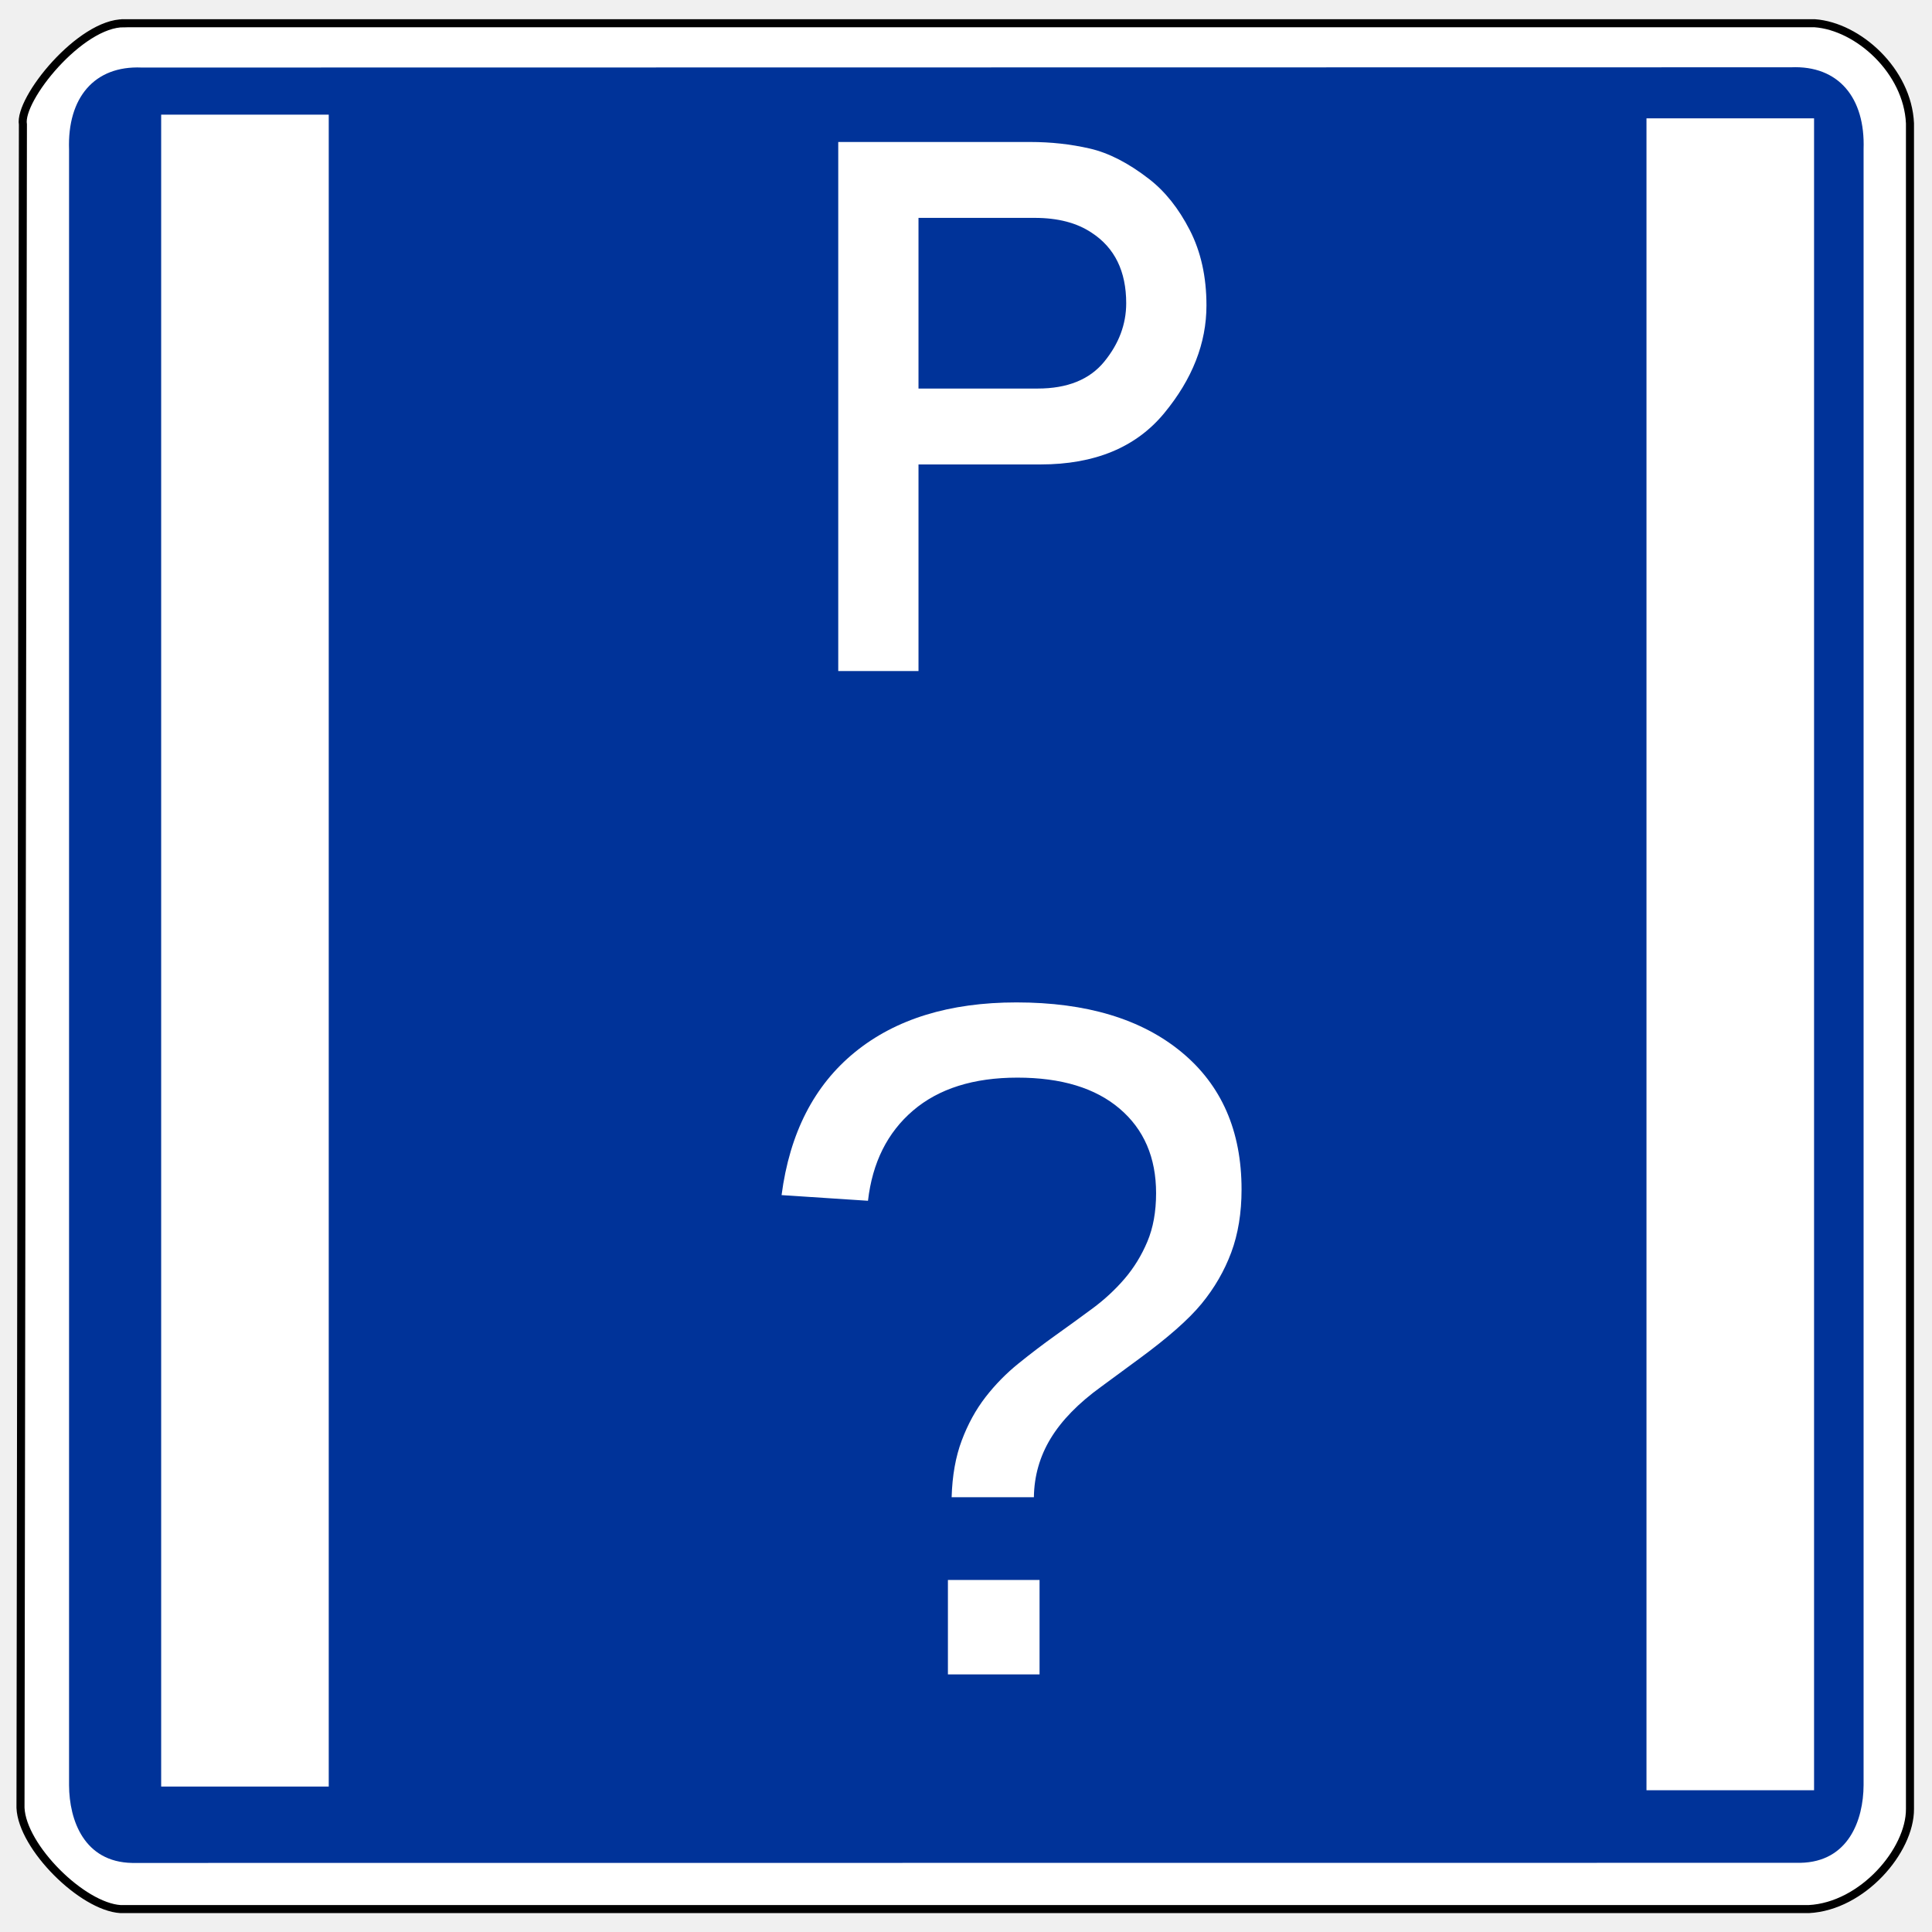
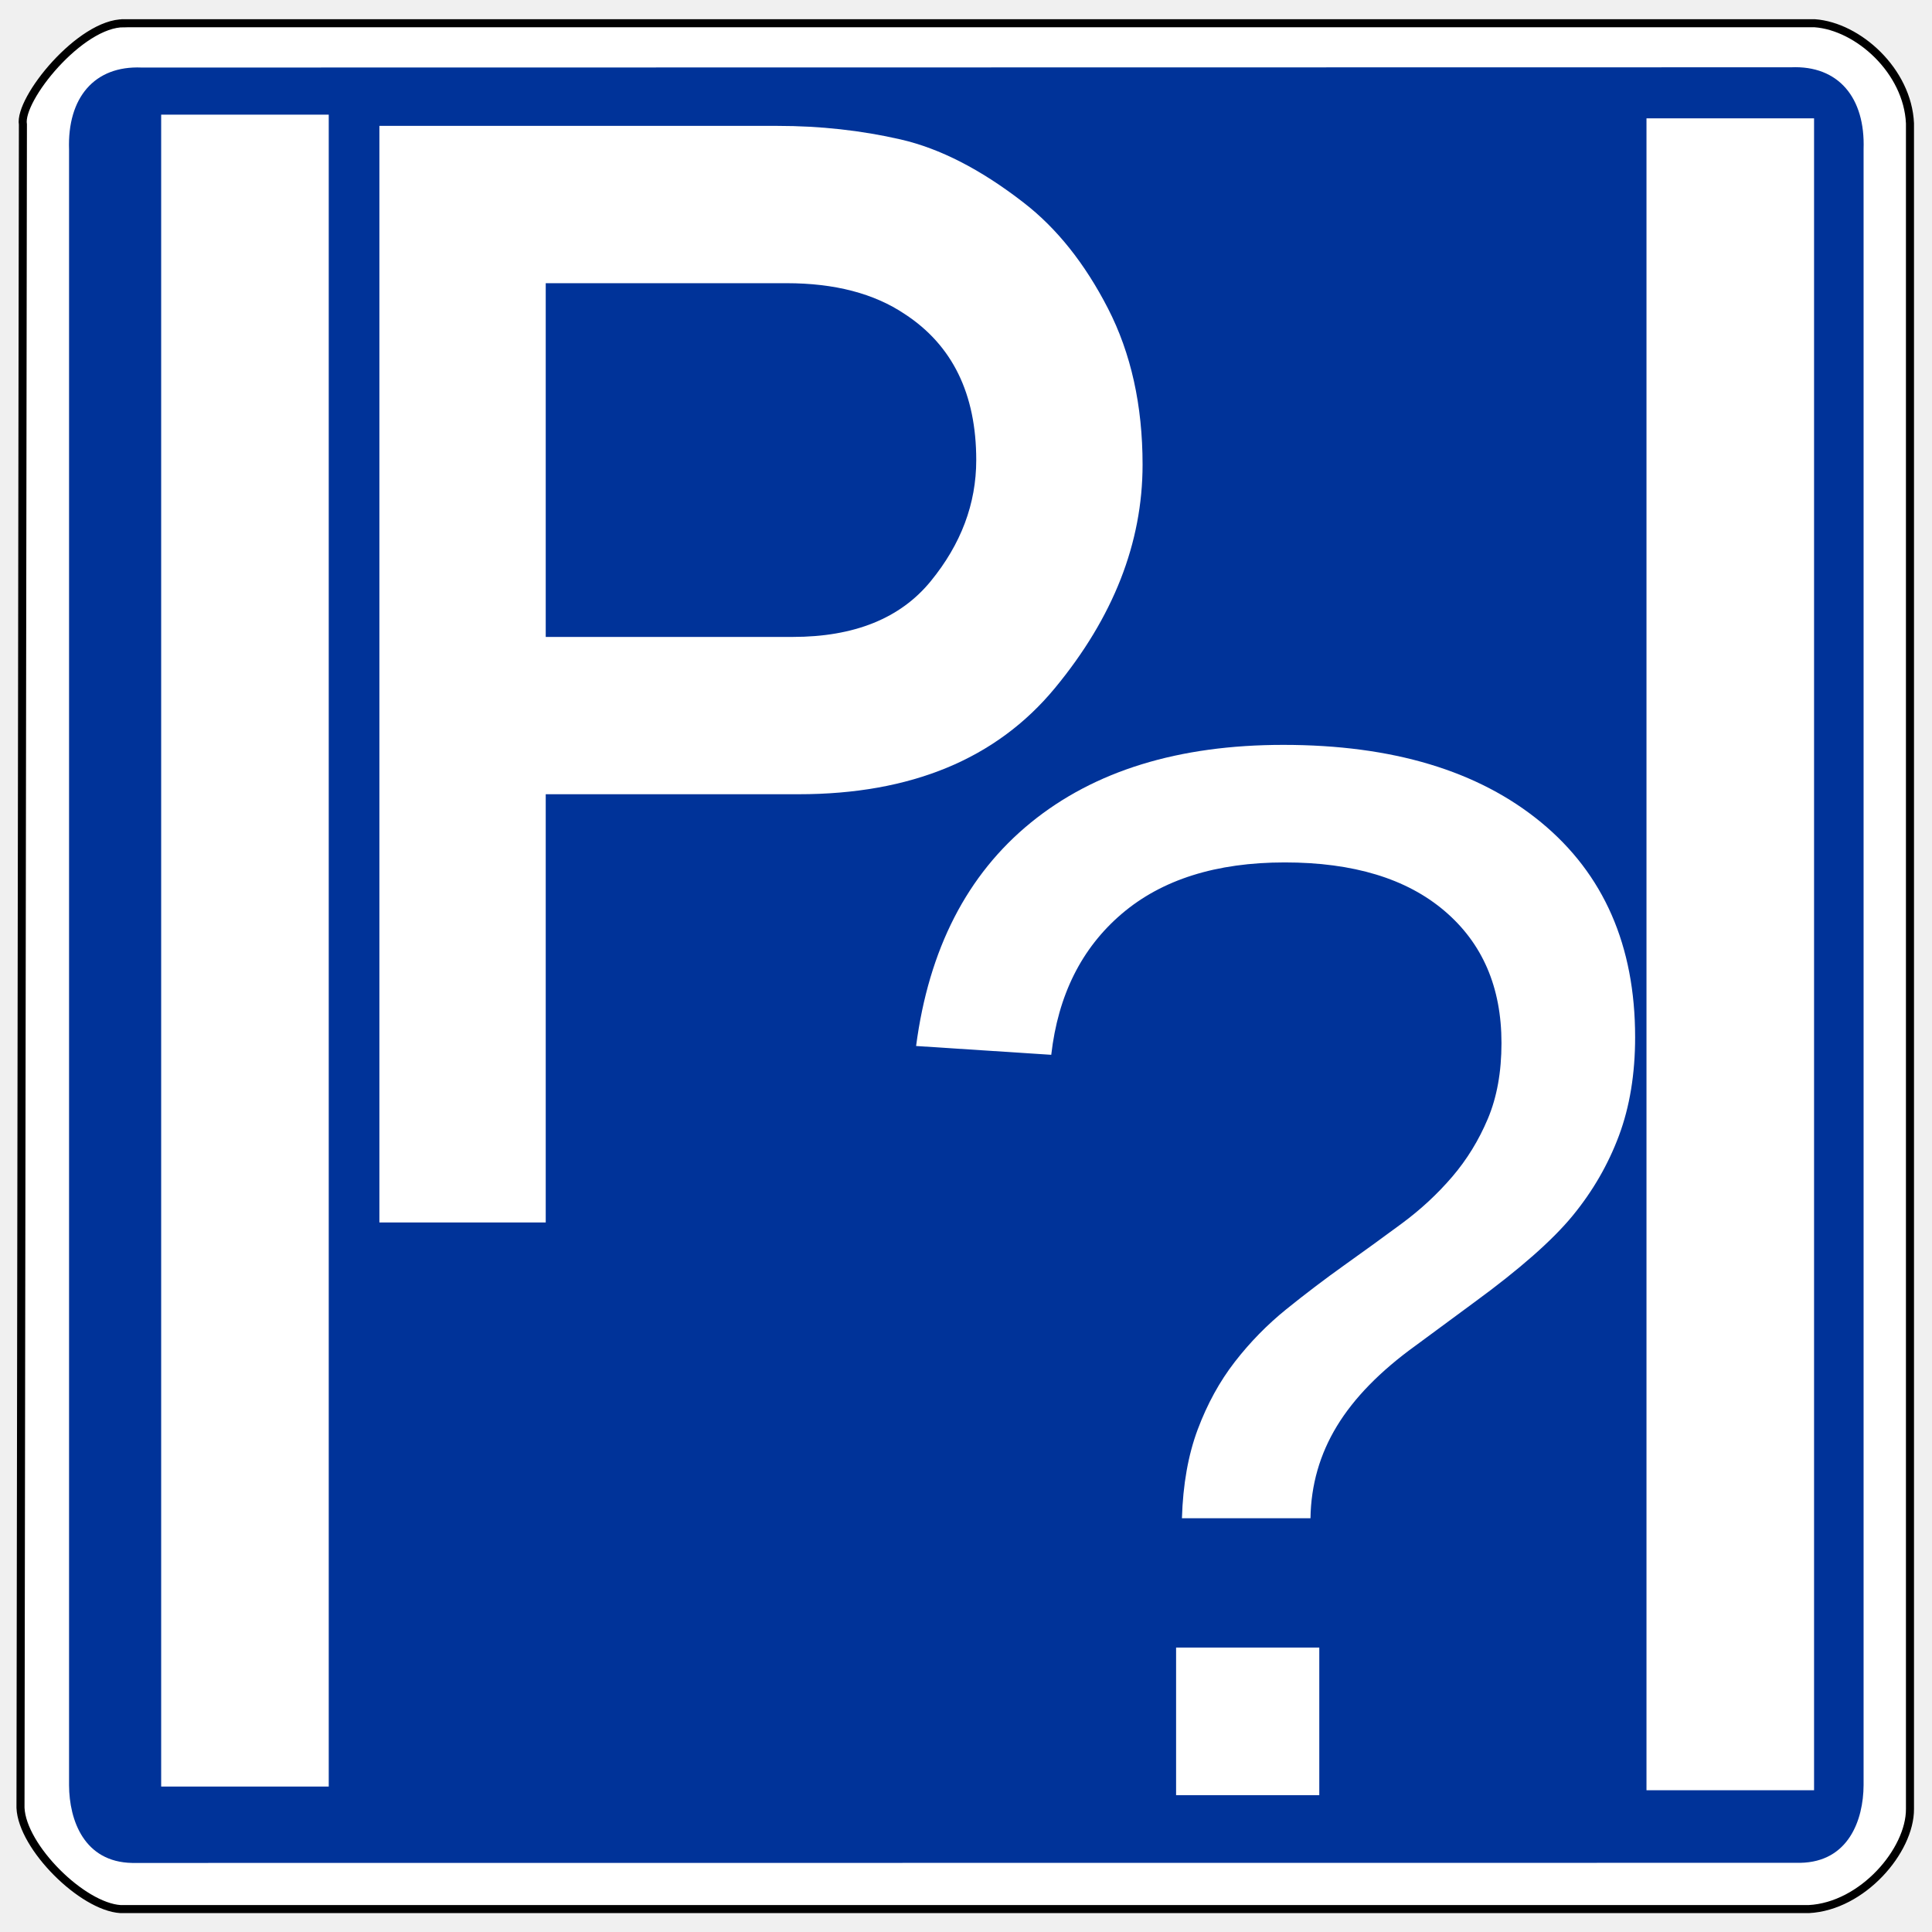
<svg xmlns="http://www.w3.org/2000/svg" height="480" width="480" version="1.1" id="svg1097">
  <defs id="defs1101" />
  <path d="m30.856 5.772h420.005c10.816.791 23.072 11.844 23.666 24.865v418.807c.05 10.319-11.794 24.192-25.164 24.865h-419.406c-9.524-.583-24.431-15.379-24.865-25.164l.599-418.207c-1.082-6.302 14.286-25.298 25.164-25.164z" fill="#fff" fill-rule="evenodd" stroke="#000" stroke-width="2" id="path1067" />
  <path d="m35.188 16.781c-11.761-.515-18.473 7.519-18.031 20.375v406.406c.047 8.667 3.728 19.07 15.688 19.281l414.438-.031c11.959-.211 15.672-10.614 15.719-19.281v-406.438c.442-12.856-6.271-20.89-18.031-20.375z" fill="#039" fill-rule="evenodd" id="path1069" />
-   <path d="m 228.198,54.132 v 42.402 h 29.591 c 7.398,7e-5 12.916,-2.225 16.555,-6.676 3.639,-4.451 5.458,-9.292 5.458,-14.525 -9e-5,-7.939 -2.857,-13.773 -8.571,-17.502 -3.669,-2.466 -8.39,-3.699 -14.164,-3.699 z m -19.938,112.592 V 35.276 h 47.725 c 5.112,1.3e-4 10.029,0.541 14.751,1.624 4.721,1.083 9.638,3.609 14.751,7.578 3.969,3.068 7.338,7.293 10.104,12.676 2.767,5.383 4.15,11.623 4.15,18.72 -1.1e-4,9.383 -3.504,18.314 -10.51,26.795 -7.007,8.481 -17.247,12.721 -30.719,12.721 h -30.313 v 51.334 z" fill="#ffffff" id="path1071-9" style="stroke-width:1" />
+   <path d="M 135.585,70.358 V 158.244 h 61.333 c 15.333,1.4e-4 26.771,-4.612 34.313,-13.837 7.542,-9.225 11.313,-19.26 11.313,-30.106 -1.9e-4,-16.455 -5.922,-28.547 -17.764,-36.276 -7.604,-5.111 -17.39,-7.666 -29.358,-7.667 z M 94.26,303.724 V 31.276 h 98.919 c 10.596,2.7e-4 20.787,1.122 30.573,3.366 9.786,2.244 19.977,7.48 30.573,15.707 8.227,6.358 15.208,15.115 20.943,26.272 5.734,11.157 8.601,24.091 8.602,38.801 -2.3e-4,19.447 -7.262,37.959 -21.785,55.537 -14.523,17.577 -35.747,26.366 -63.671,26.366 h -62.829 v 106.398 z" fill="#ffffff" id="path1071-9" style="stroke-width:1" />
  <text xml:space="preserve" style="font-size:42.667px;line-height:25px;font-family:Arial;-inkscape-font-specification:Arial;letter-spacing:0px;word-spacing:0px;fill:#ffffff;stroke:none;stroke-width:1px;stroke-linecap:butt;stroke-linejoin:miter;stroke-opacity:1;font-weight:normal;font-style:normal;font-stretch:normal;font-variant:normal;fill-opacity:1" x="33" y="83" id="text24607">
    <tspan id="tspan24605" x="33" y="83" />
  </text>
  <text xml:space="preserve" style="font-size:477.31px;line-height:279.674px;font-family:Arial;-inkscape-font-specification:Arial;letter-spacing:0px;word-spacing:0px;fill:none;stroke:#000000;stroke-width:1px;stroke-linecap:butt;stroke-linejoin:miter;stroke-opacity:1" x="-5.45" y="376.518" id="text27581" transform="scale(1.076166,0.9292246)">
    <tspan id="tspan27579" x="-5.45" y="376.518" style="fill:#ffffff;stroke:none;stroke-width:1px">|</tspan>
  </text>
  <text xml:space="preserve" style="font-size:477.31px;line-height:279.674px;font-family:Arial;-inkscape-font-specification:Arial;letter-spacing:0px;word-spacing:0px;fill:none;stroke:#000000;stroke-width:1px;stroke-linecap:butt;stroke-linejoin:miter;stroke-opacity:1" x="337.456" y="377.498" id="text27581-3" transform="scale(1.076166,0.9292246)">
    <tspan id="tspan27579-4" x="337.456" y="377.498" style="fill:#ffffff;stroke:none;stroke-width:1px">|</tspan>
  </text>
-   <text xml:space="preserve" style="font-size:239.088px;line-height:140.09px;font-family:Arial;-inkscape-font-specification:Arial;letter-spacing:0px;word-spacing:0px;fill:#ffffff;fill-opacity:1;stroke:none;stroke-width:1px;stroke-linecap:butt;stroke-linejoin:miter;stroke-opacity:1" x="184.368" y="416" id="text35206">
-     <tspan id="tspan35204" x="184.368" y="416" style="stroke-width:1px">?</tspan>
+   <text xml:space="preserve" style="font-size:373.699px;line-height:218.963px;font-family:Arial;-inkscape-font-specification:Arial;letter-spacing:0px;word-spacing:0px;fill:#ffffff;fill-opacity:1;stroke:none;stroke-width:1px;stroke-linecap:butt;stroke-linejoin:miter;stroke-opacity:1" x="212.274" y="446" id="text35206">
+     <tspan id="tspan35204" x="212.274" y="446" style="stroke-width:1px">?</tspan>
  </text>
</svg>
